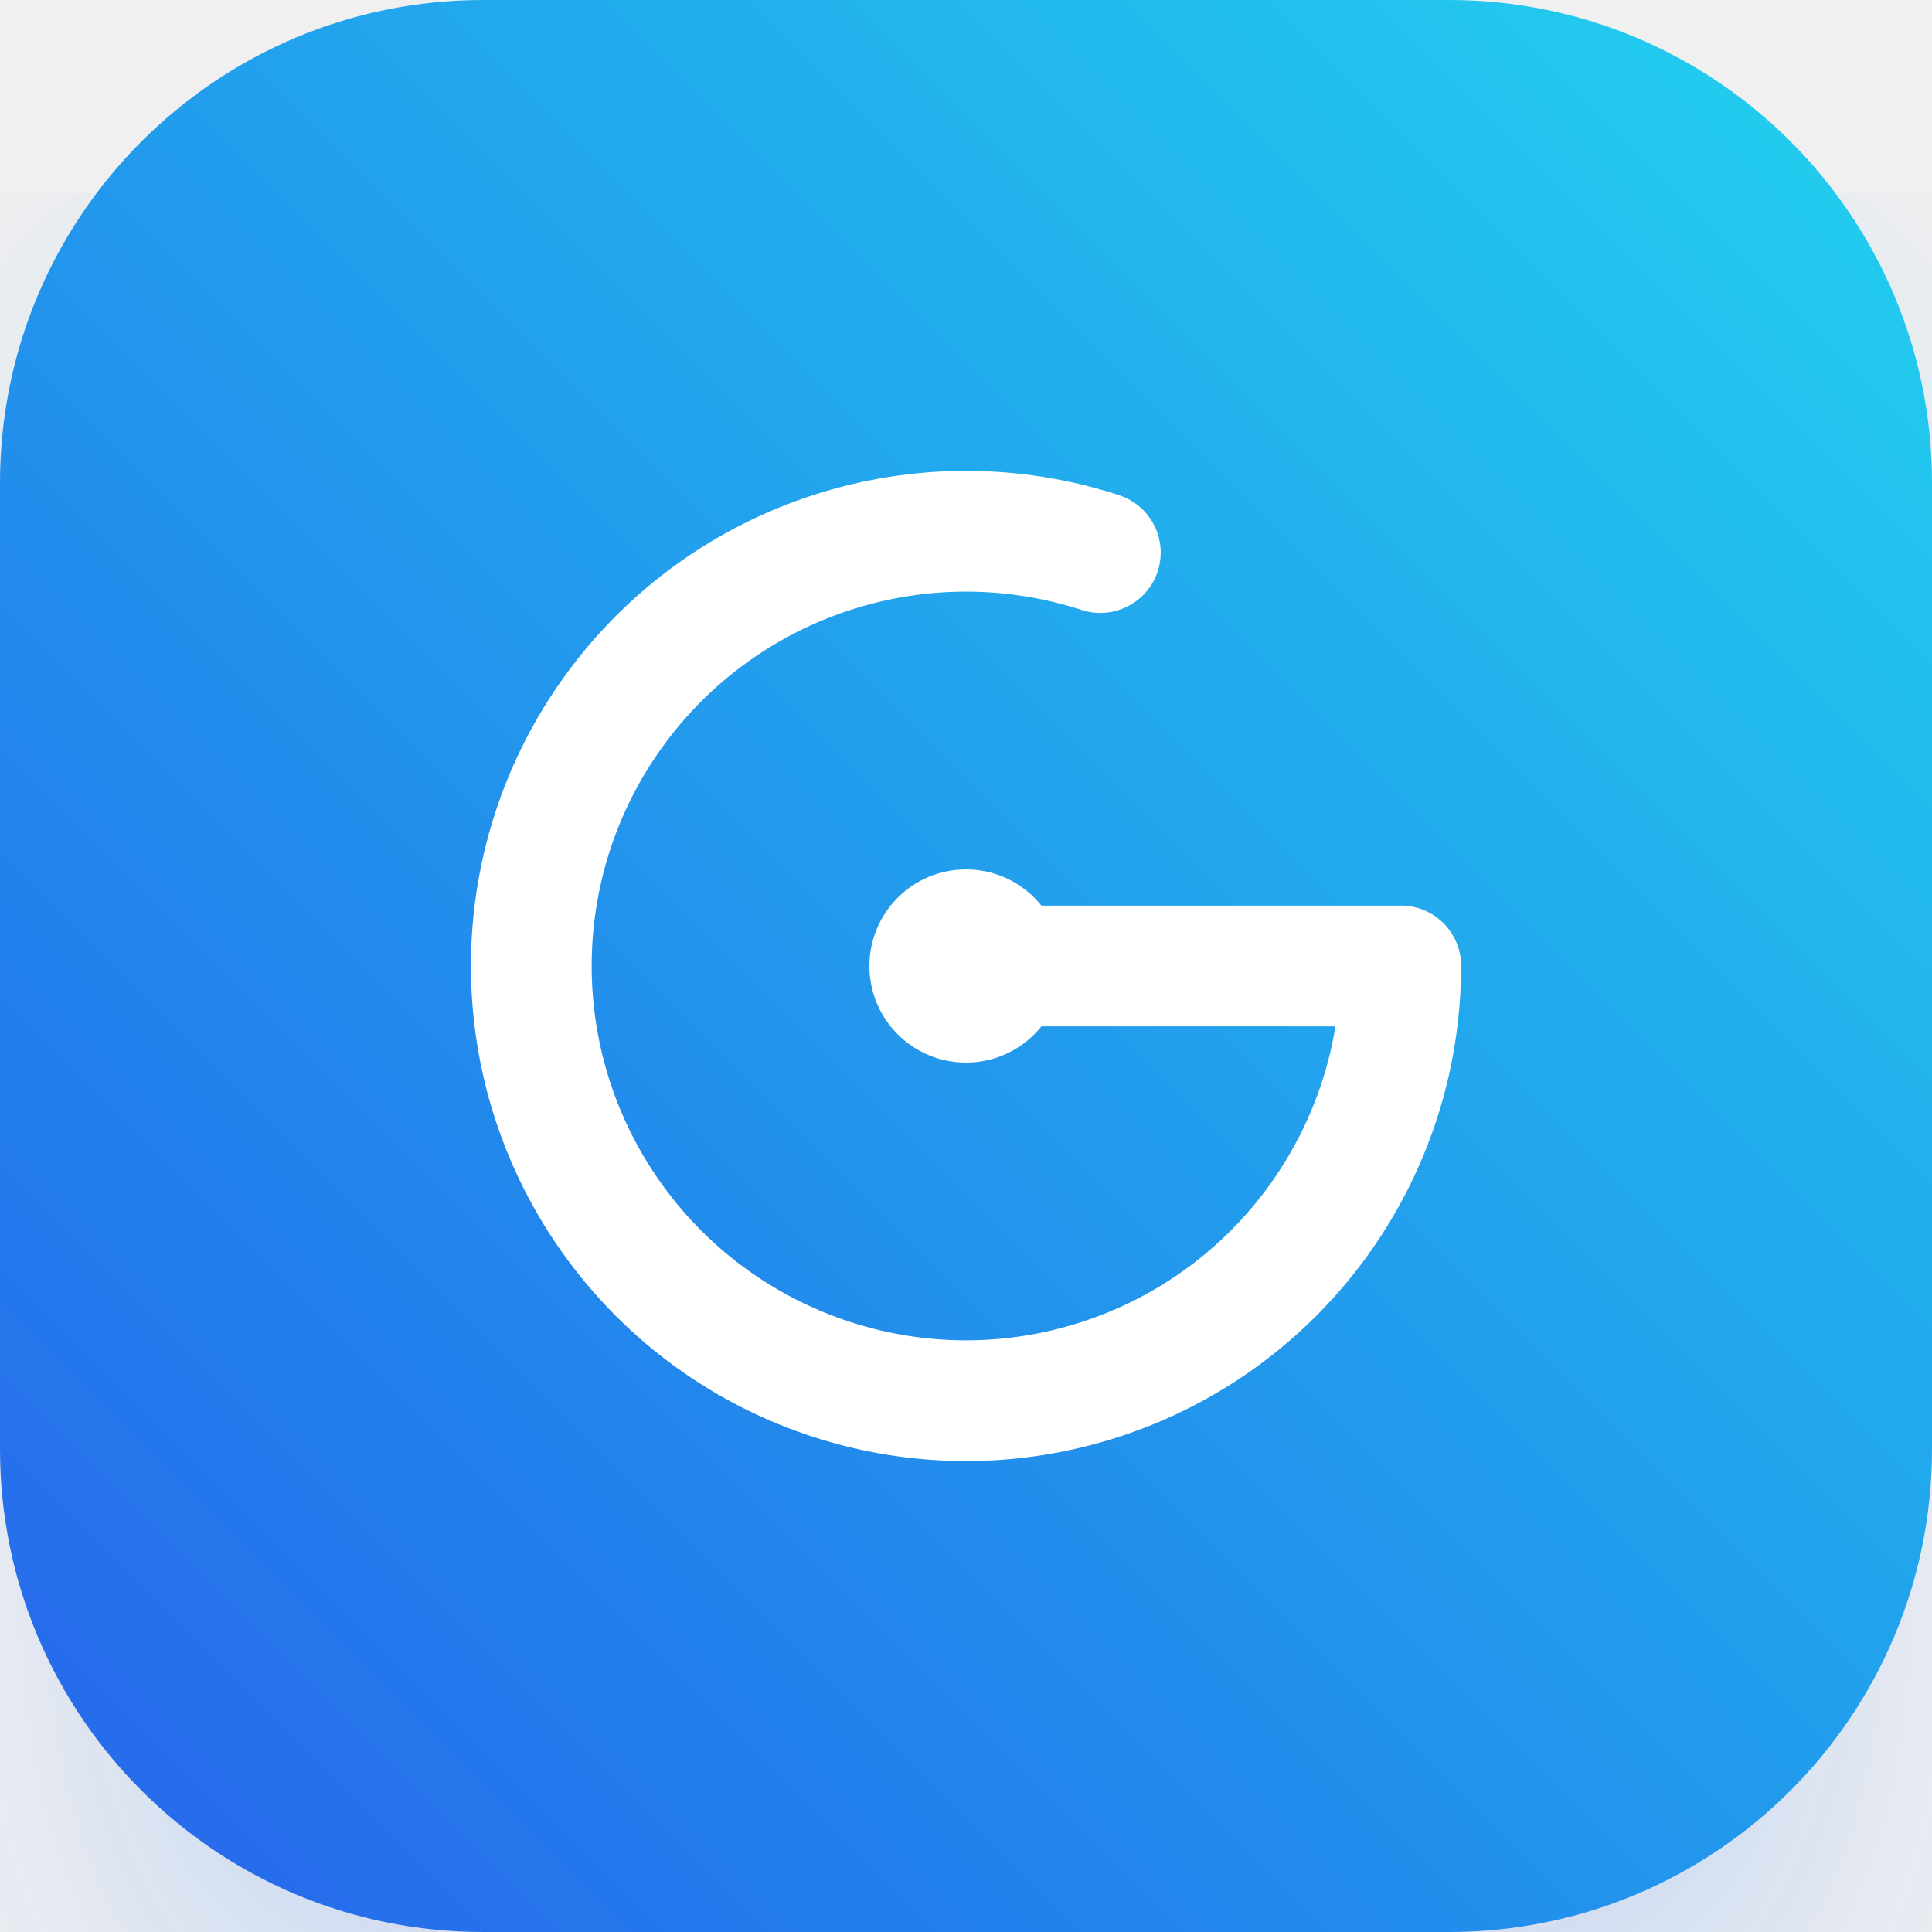
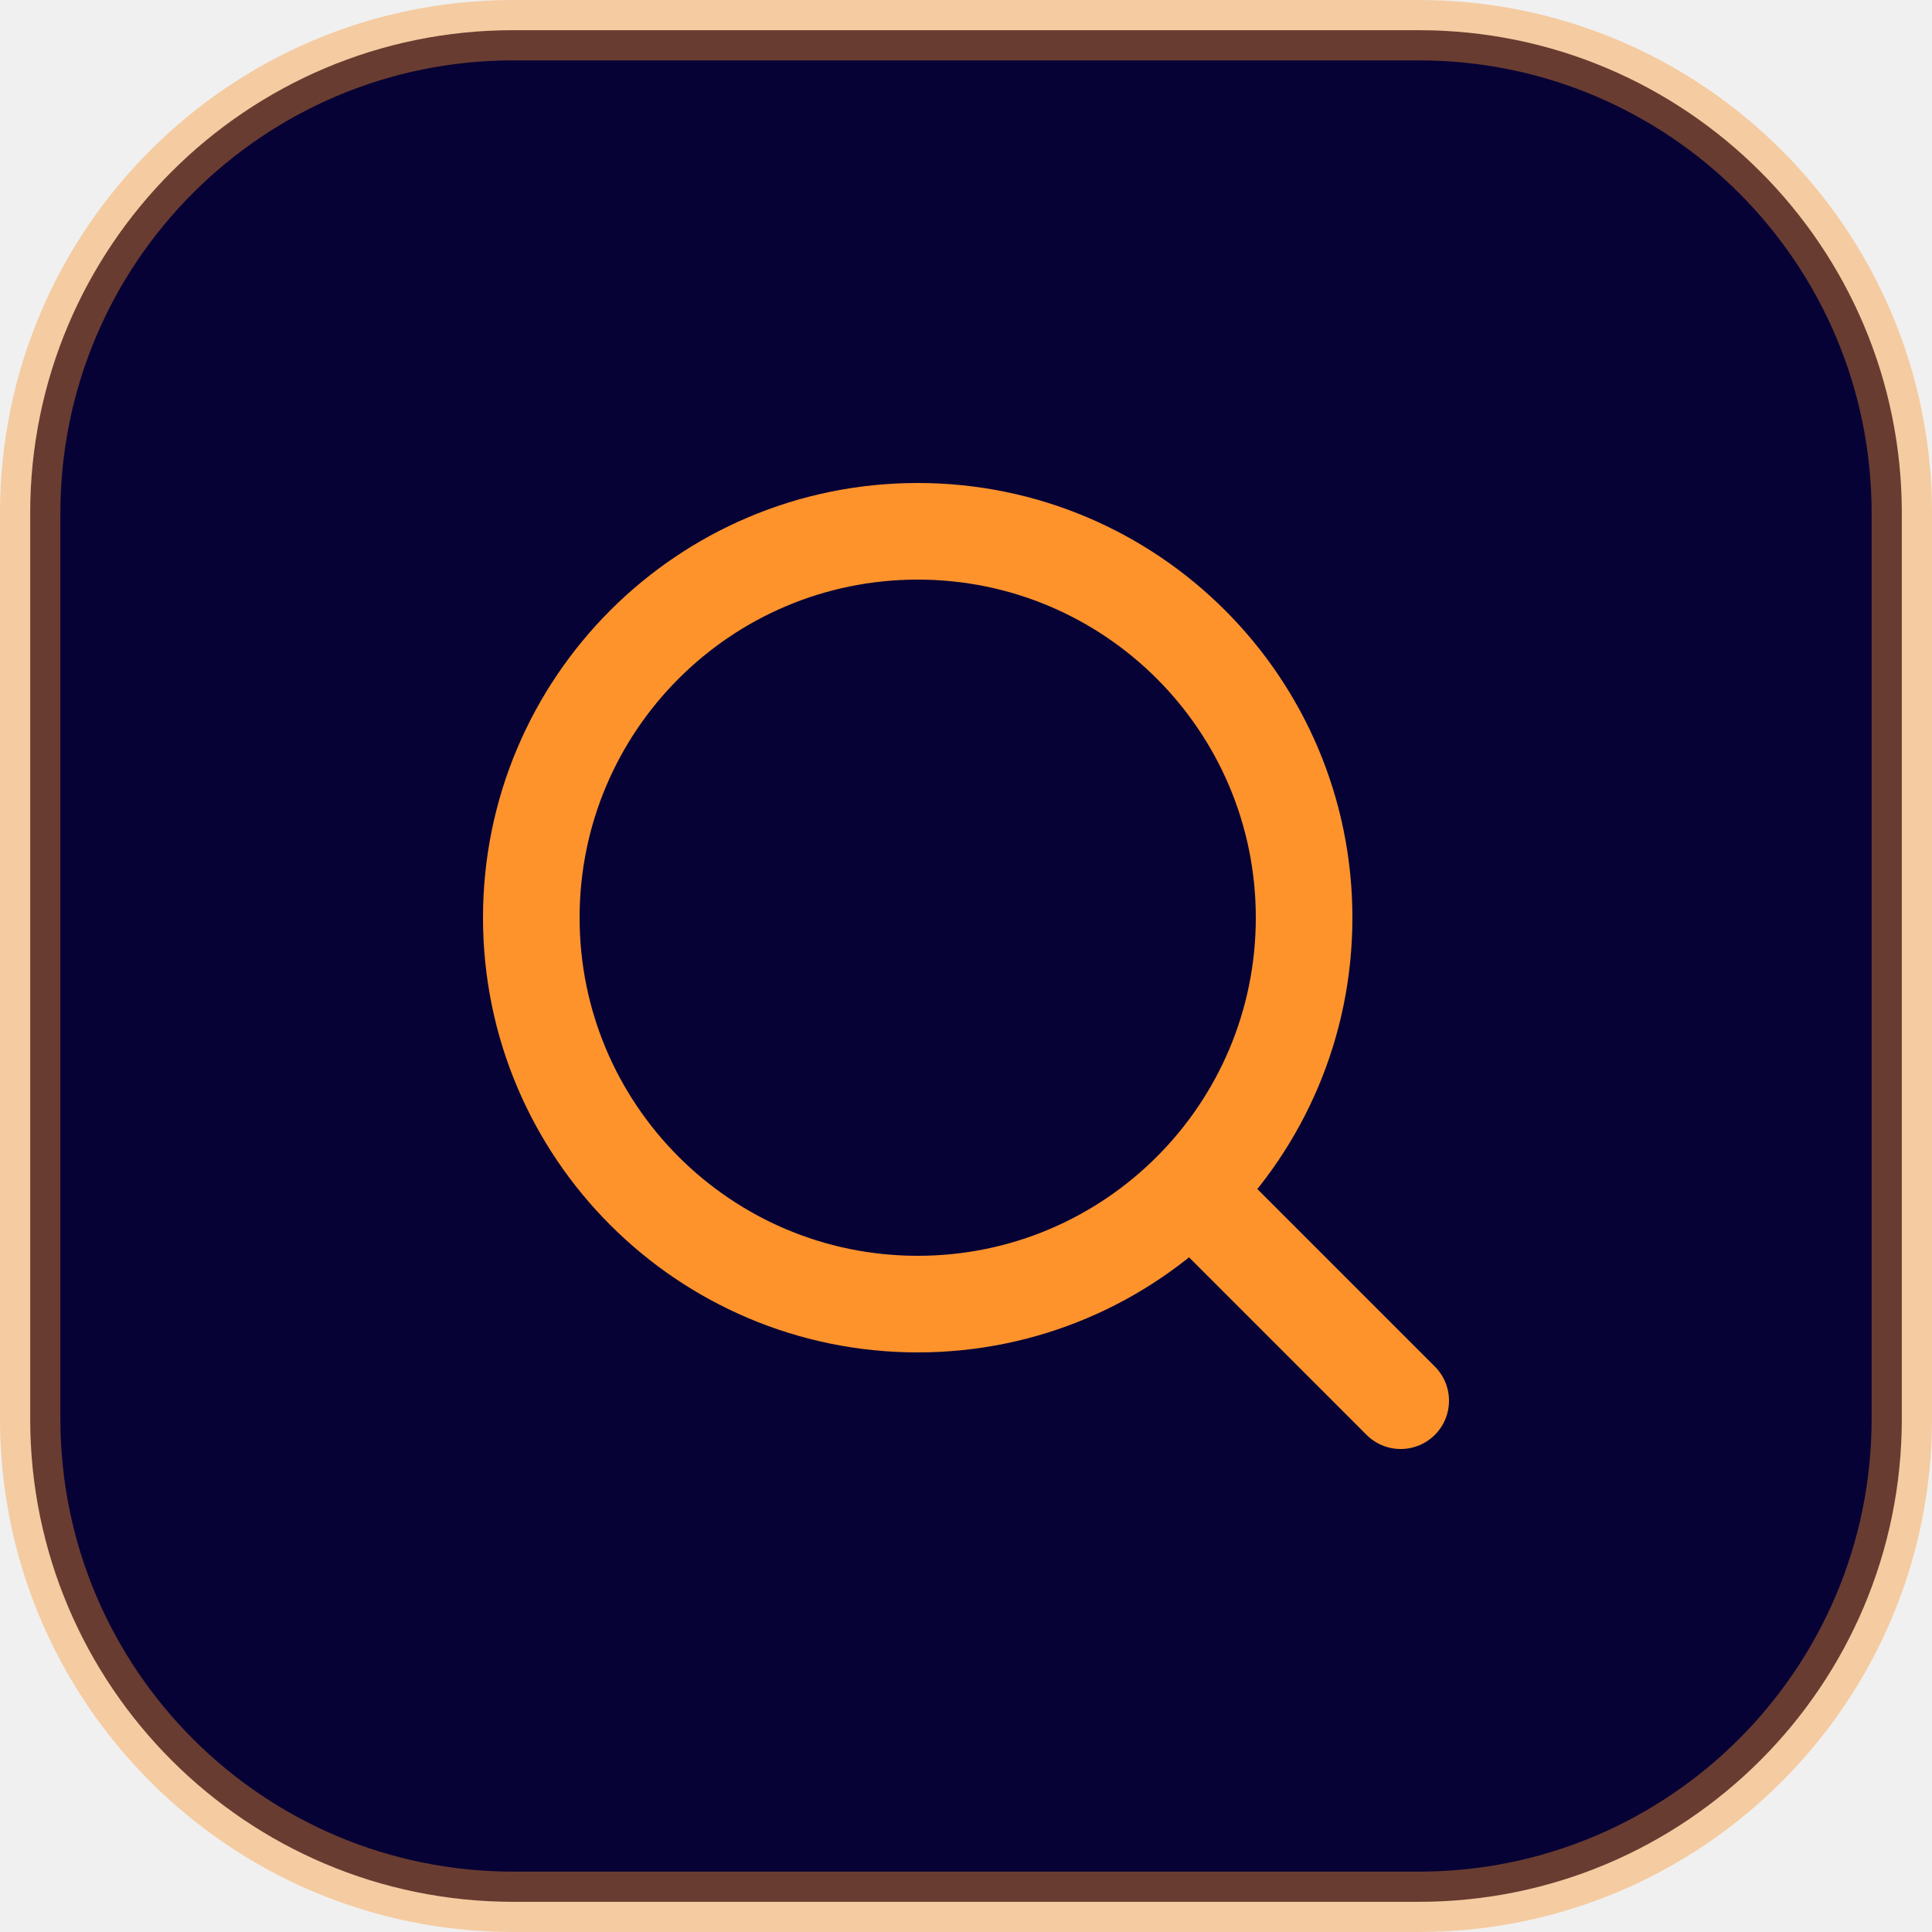
- <svg xmlns="http://www.w3.org/2000/svg" width="40" height="40" viewBox="0 0 40 40">
-   <defs>
-     <linearGradient id="gugumeGradient" x1="0%" y1="100%" x2="100%" y2="0%">
-       <stop offset="0%" stop-color="#2563eb" />
-       <stop offset="100%" stop-color="#22d3ee" />
-     </linearGradient>
-     <filter id="shadow" x="-10%" y="-10%" width="120%" height="120%">
-       <feDropShadow dx="0" dy="4" stdDeviation="4" flood-color="#3b82f6" flood-opacity="0.2" />
-     </filter>
-   </defs>
-   <rect width="40" height="40" rx="10" fill="url(#gugumeGradient)" filter="url(#shadow)" />
-   <g transform="translate(8, 8)" fill="none" stroke="white" stroke-width="2.5" stroke-linecap="round" stroke-linejoin="round">
-     <path d="M21 12a9 9 0 1 1-6.219-8.56" />
-     <path d="M21 12h-8" />
-     <circle cx="12" cy="12" r="2" fill="white" stroke="none" />
+ <svg xmlns="http://www.w3.org/2000/svg" viewBox="0 0 512 512" width="100%" height="100%">
+   <rect x="8" y="8" width="496" height="496" rx="128" ry="128" fill="#070235" stroke="#fe932c" stroke-opacity="0.4" stroke-width="16" />
+   <g transform="translate(102.4, 102.4) scale(12.8)" fill="none" stroke="#fe932c" stroke-width="2" stroke-linecap="round" stroke-linejoin="round">
+     <circle cx="11" cy="11" r="8" />
+     <path d="m21 21-4.3-4.3" />
  </g>
</svg>
